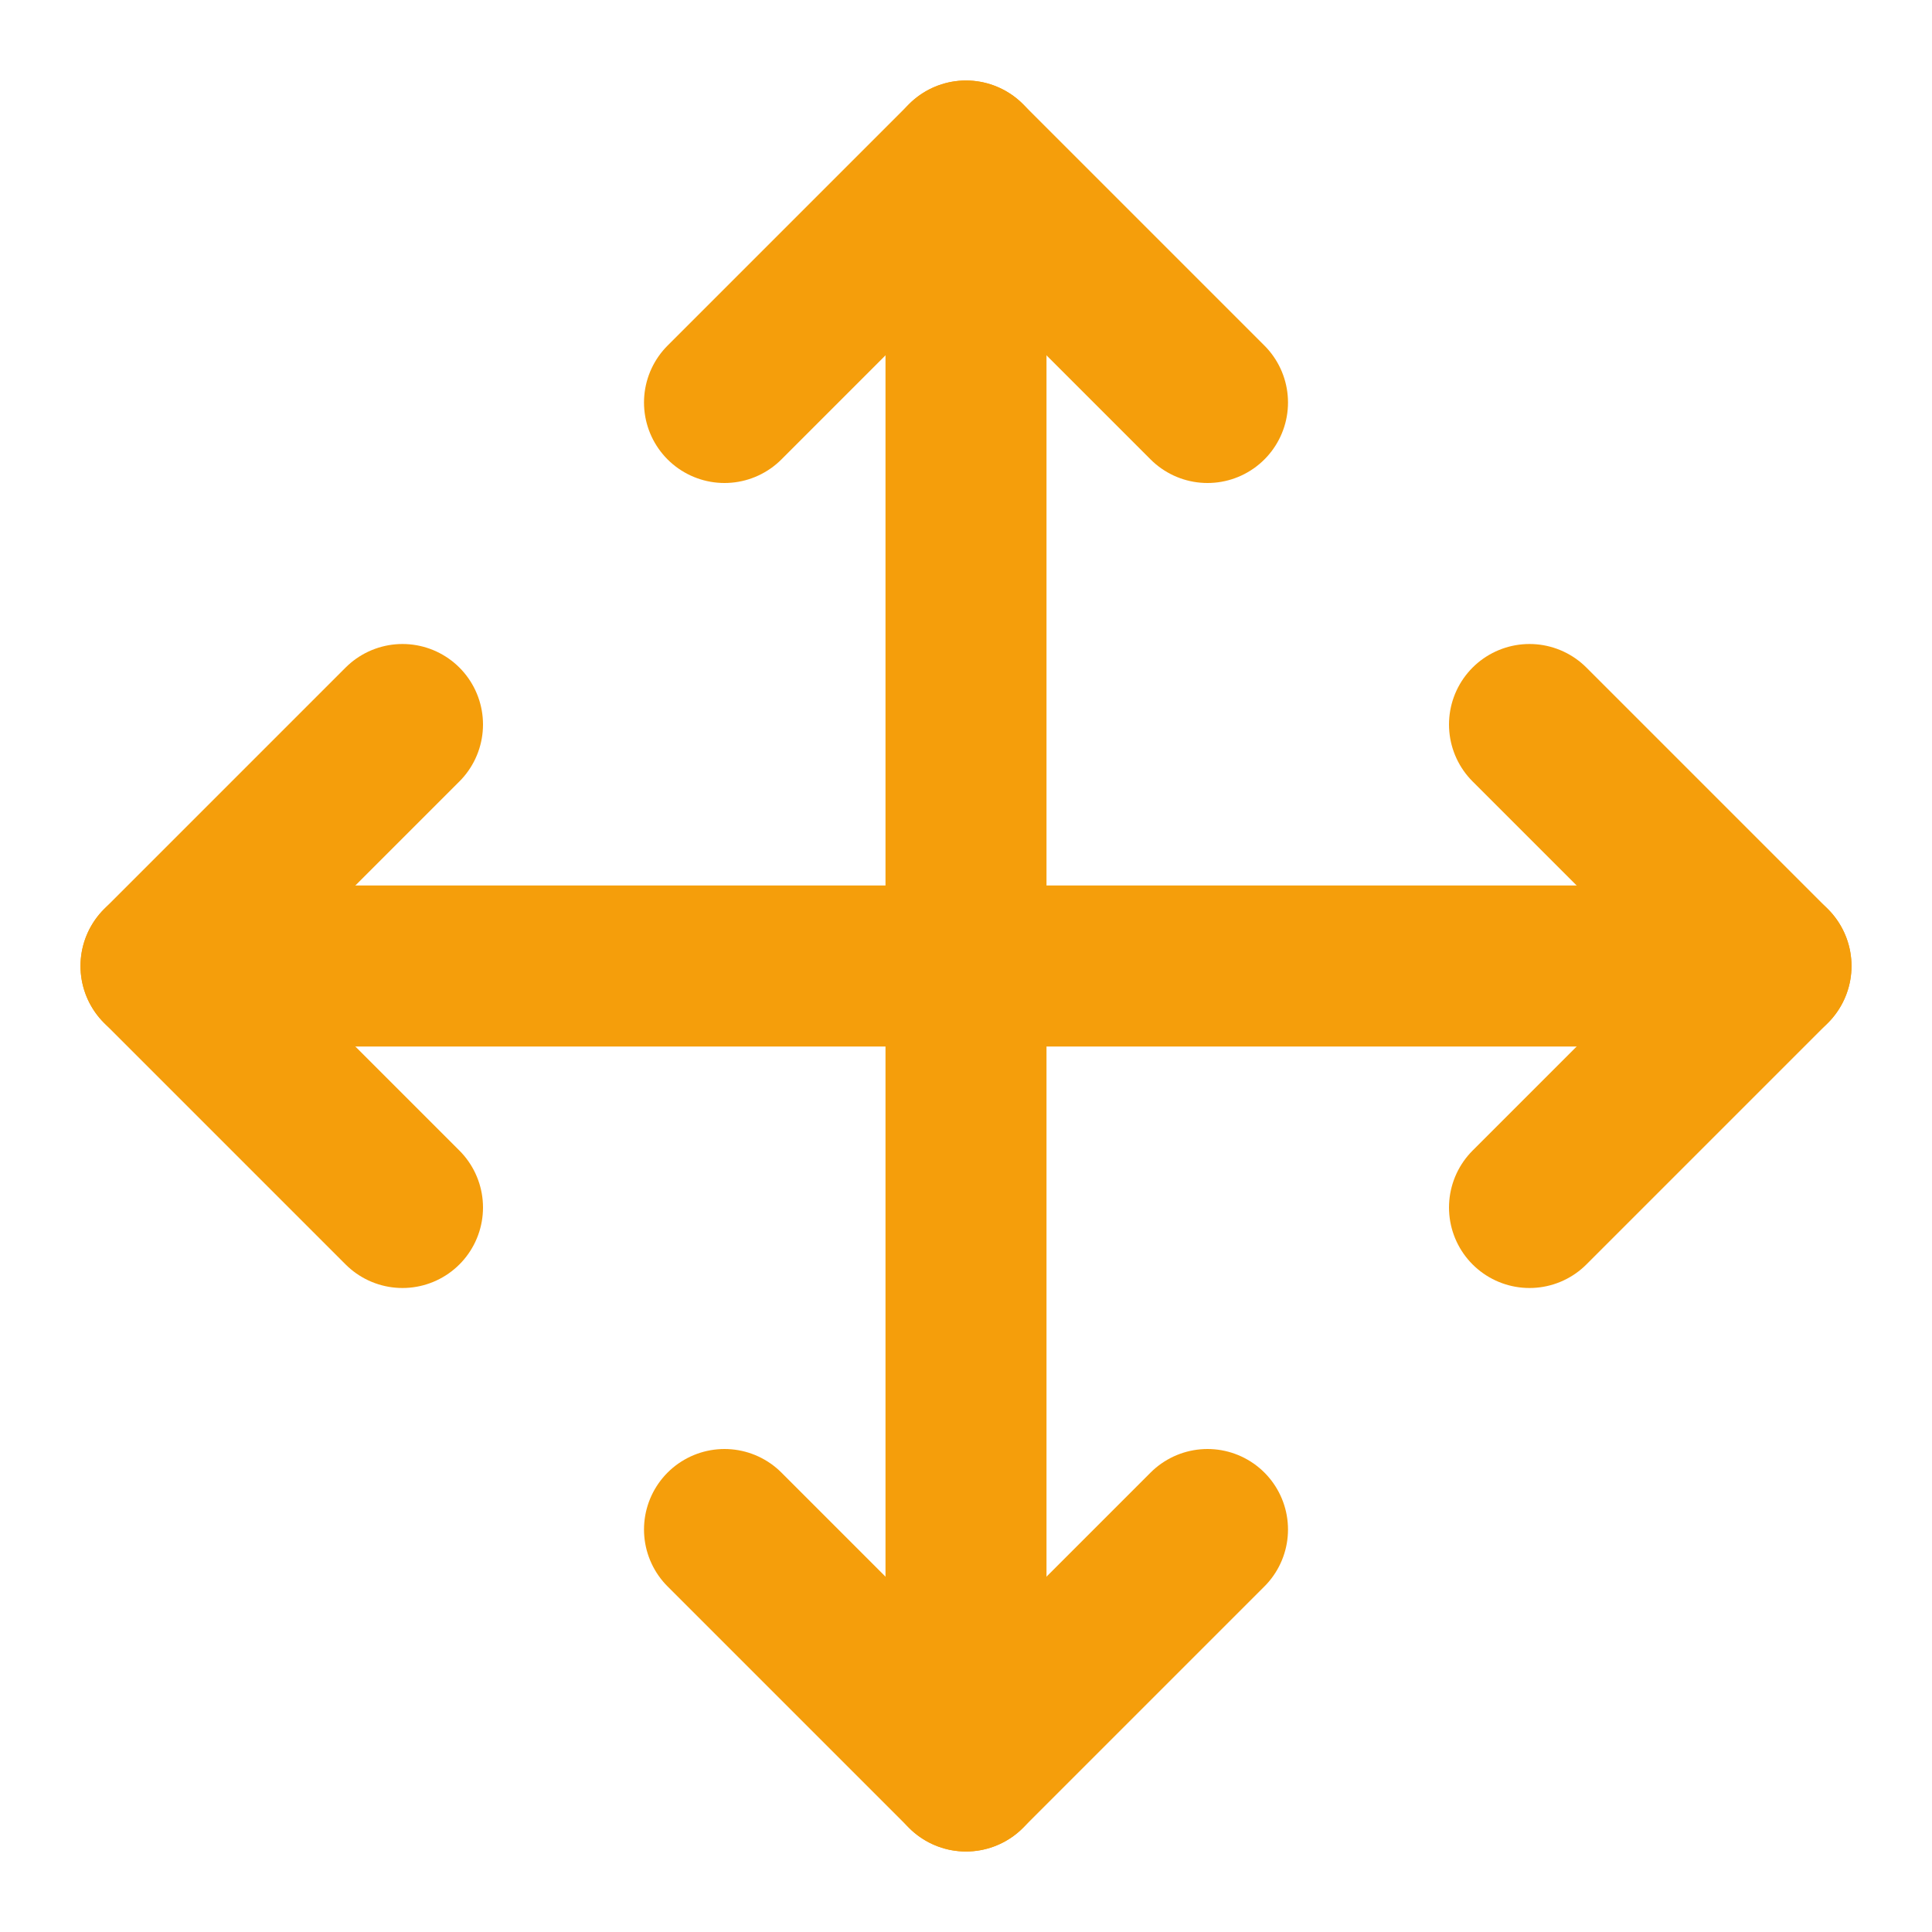
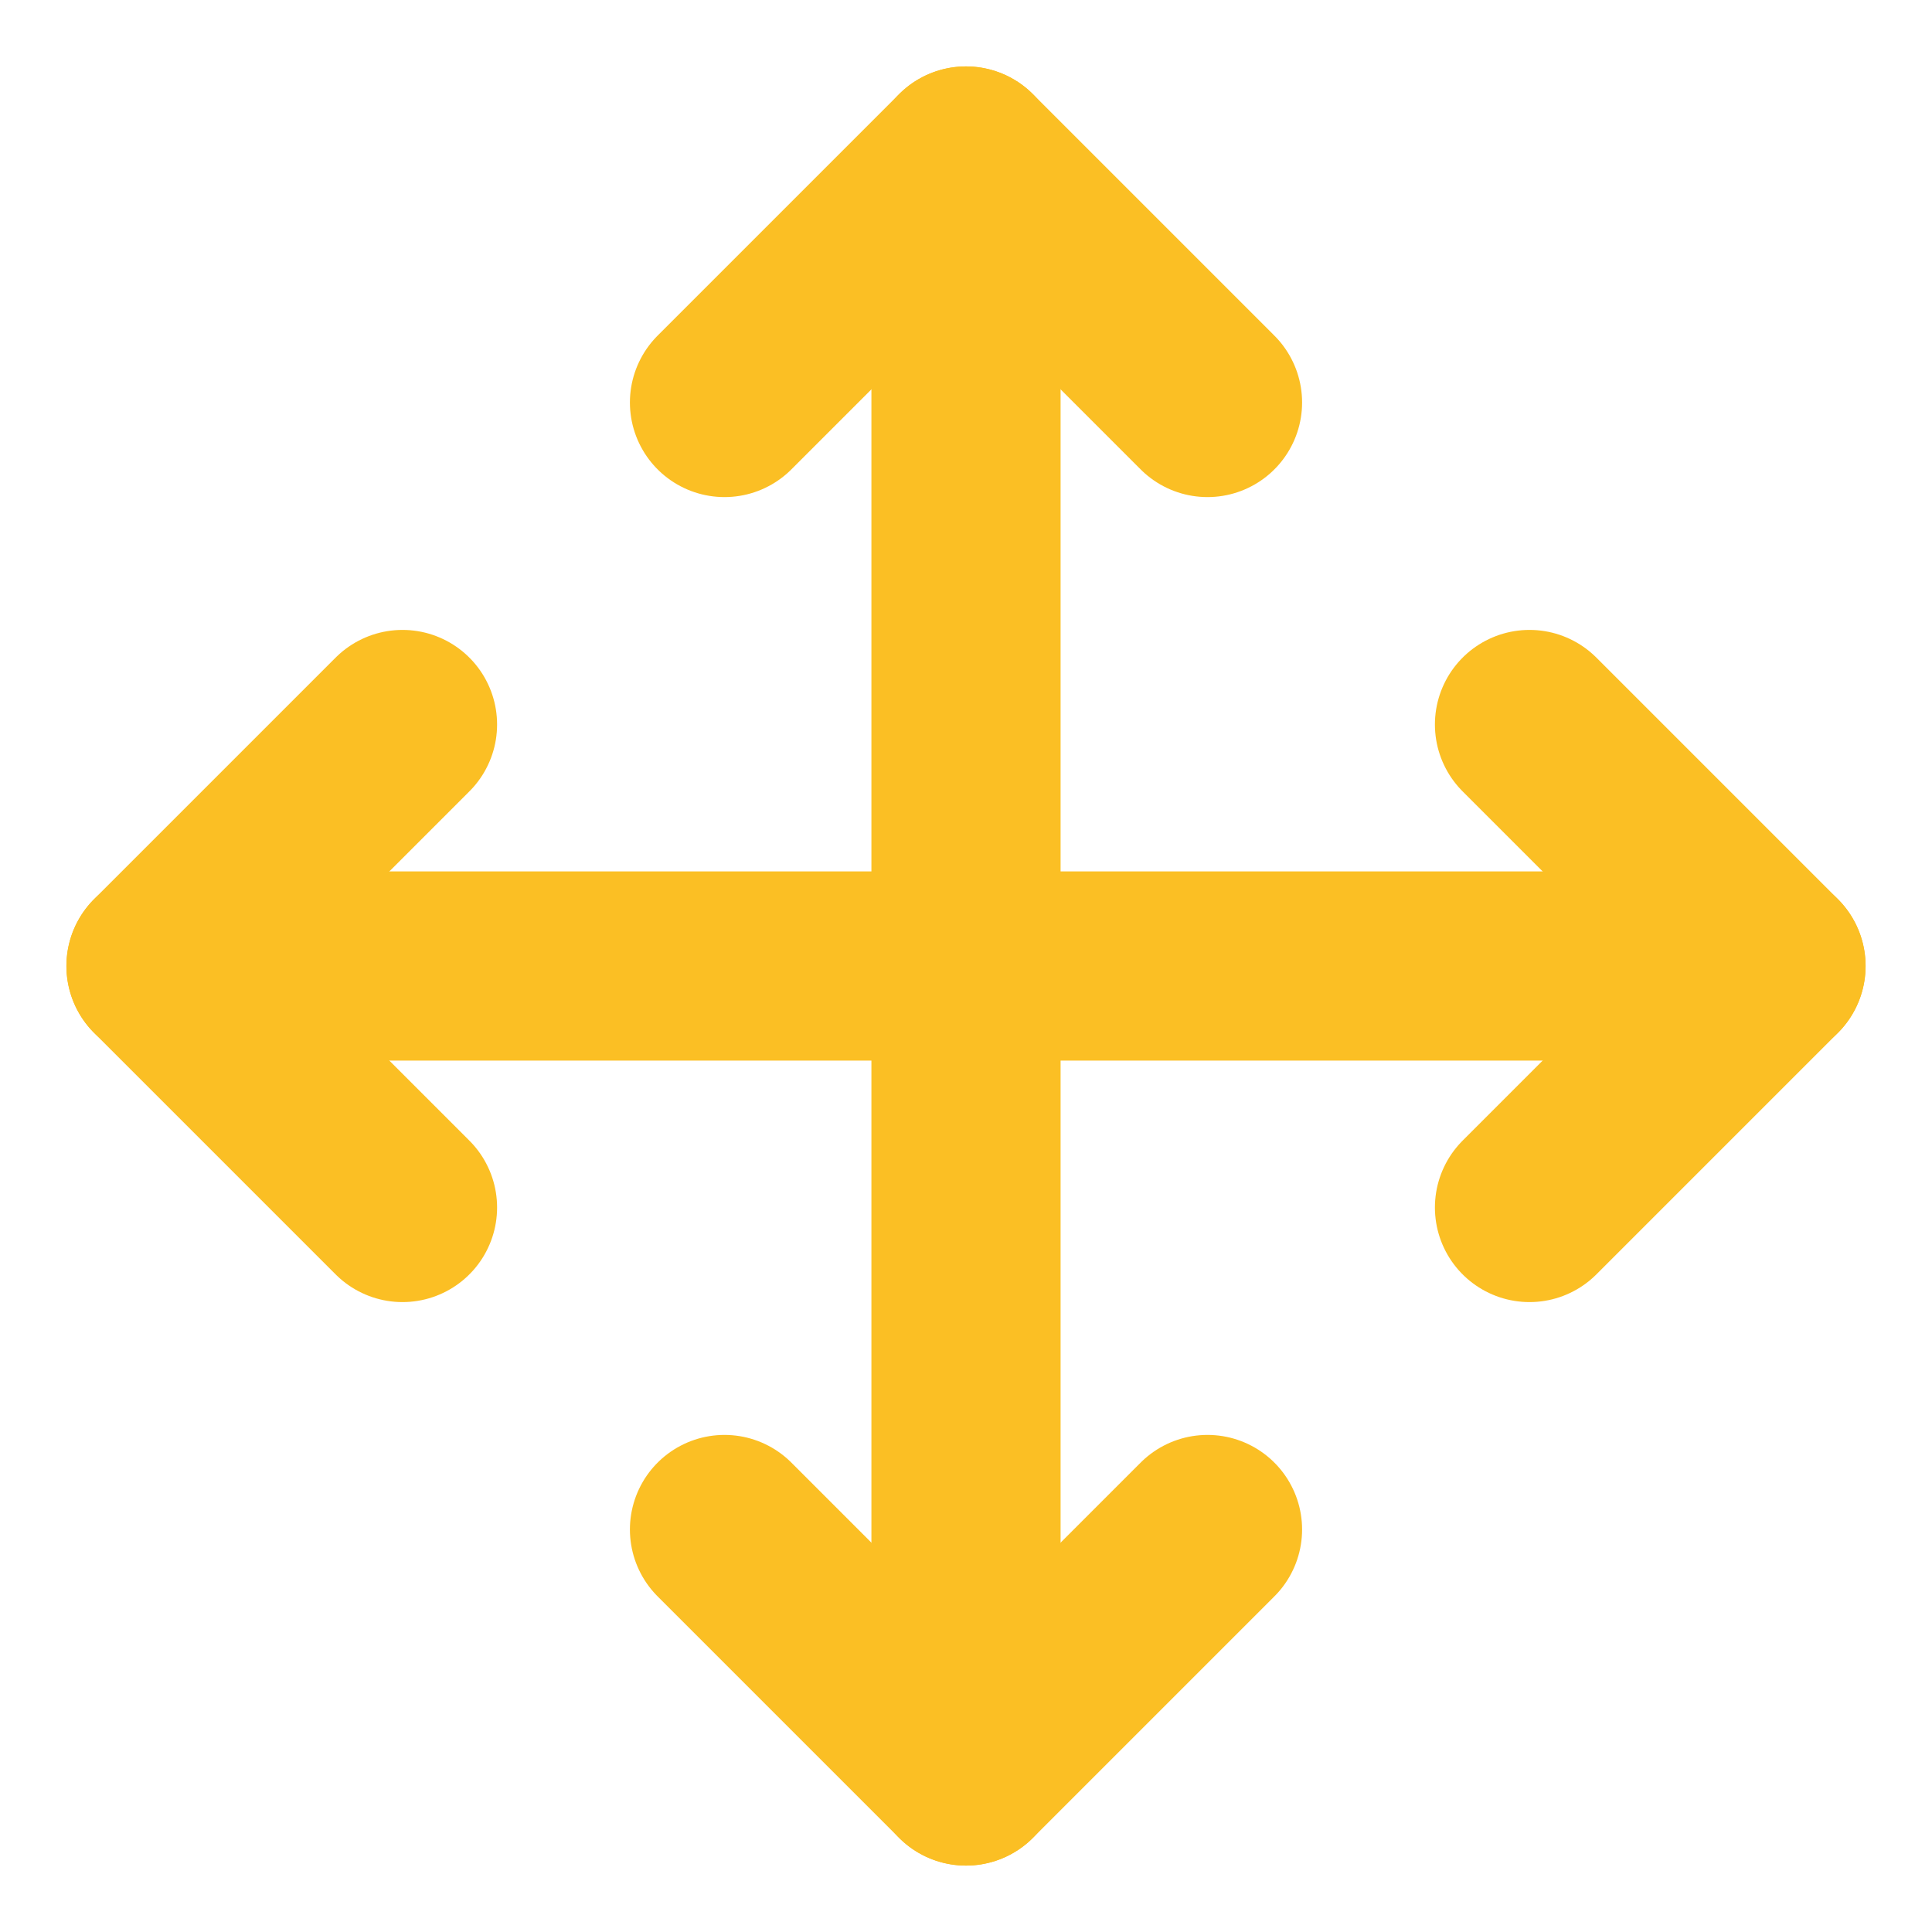
- <svg xmlns="http://www.w3.org/2000/svg" width="24" height="24" viewBox="0 0 24 24" fill="none" stroke="#f59e0b" stroke-width="2" stroke-linecap="round" stroke-linejoin="round">
+ <svg xmlns="http://www.w3.org/2000/svg" width="24" height="24" viewBox="0 0 24 24" fill="none" stroke="#fbbf24" stroke-width="2.35" stroke-linecap="round" stroke-linejoin="round">
  <path d="M12 2v20" />
  <path d="m15 19-3 3-3-3" />
  <path d="m19 9 3 3-3 3" />
  <path d="M2 12h20" />
  <path d="m5 9-3 3 3 3" />
  <path d="m9 5 3-3 3 3" />
</svg>
